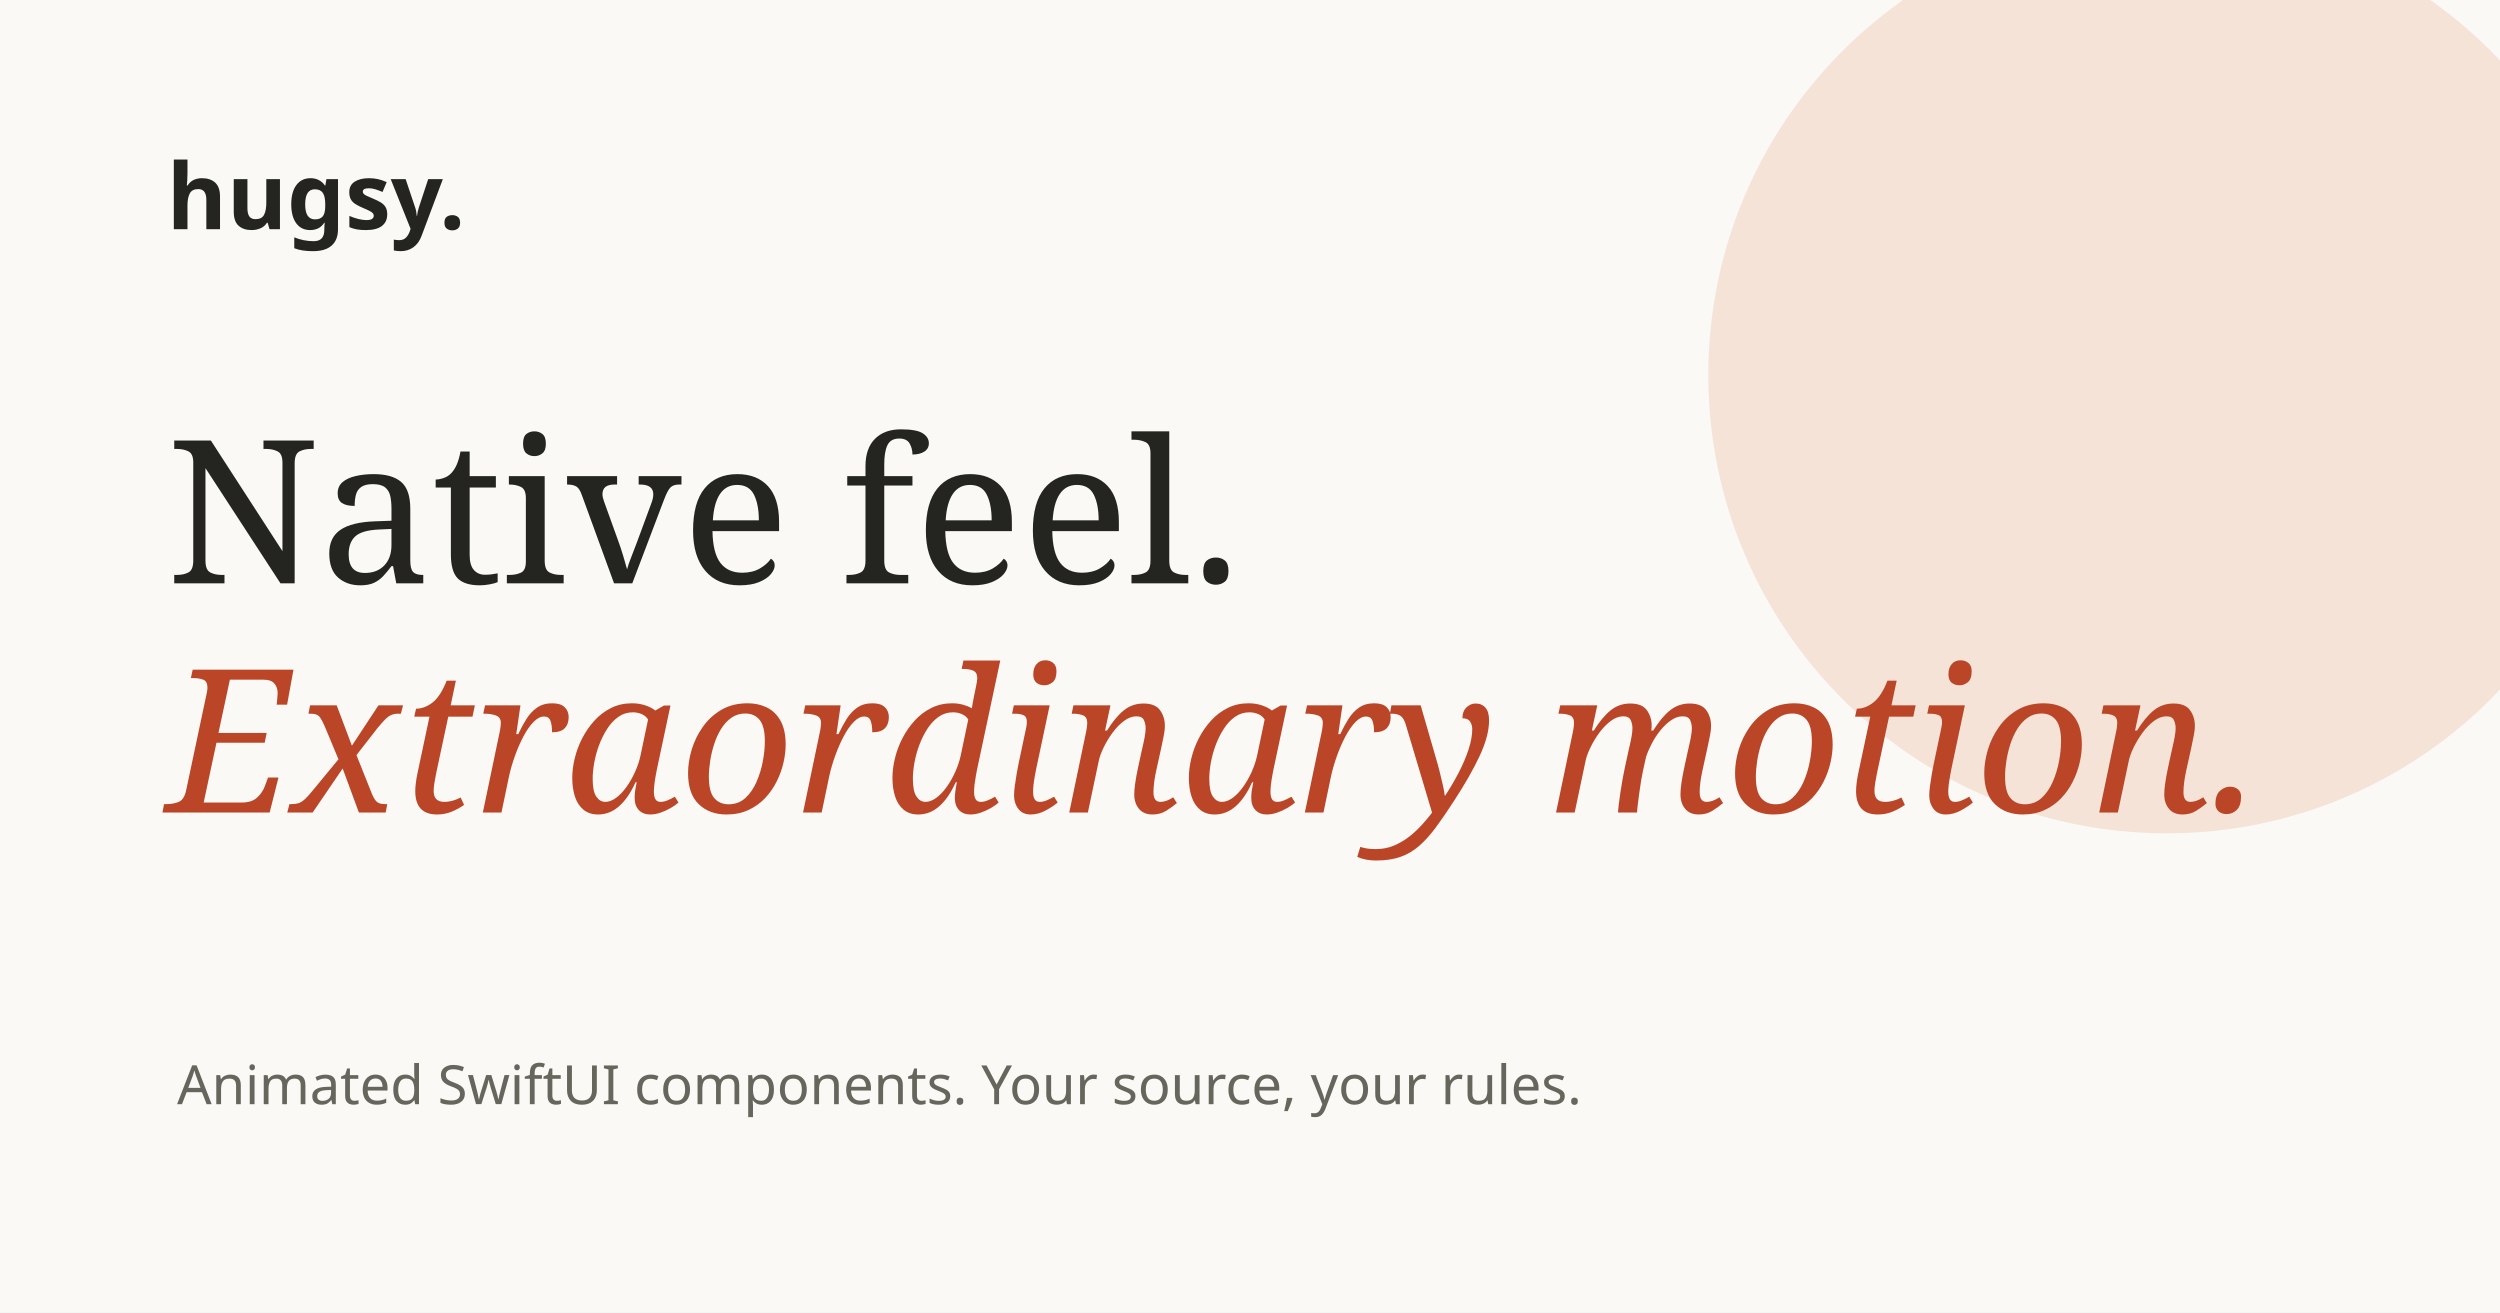
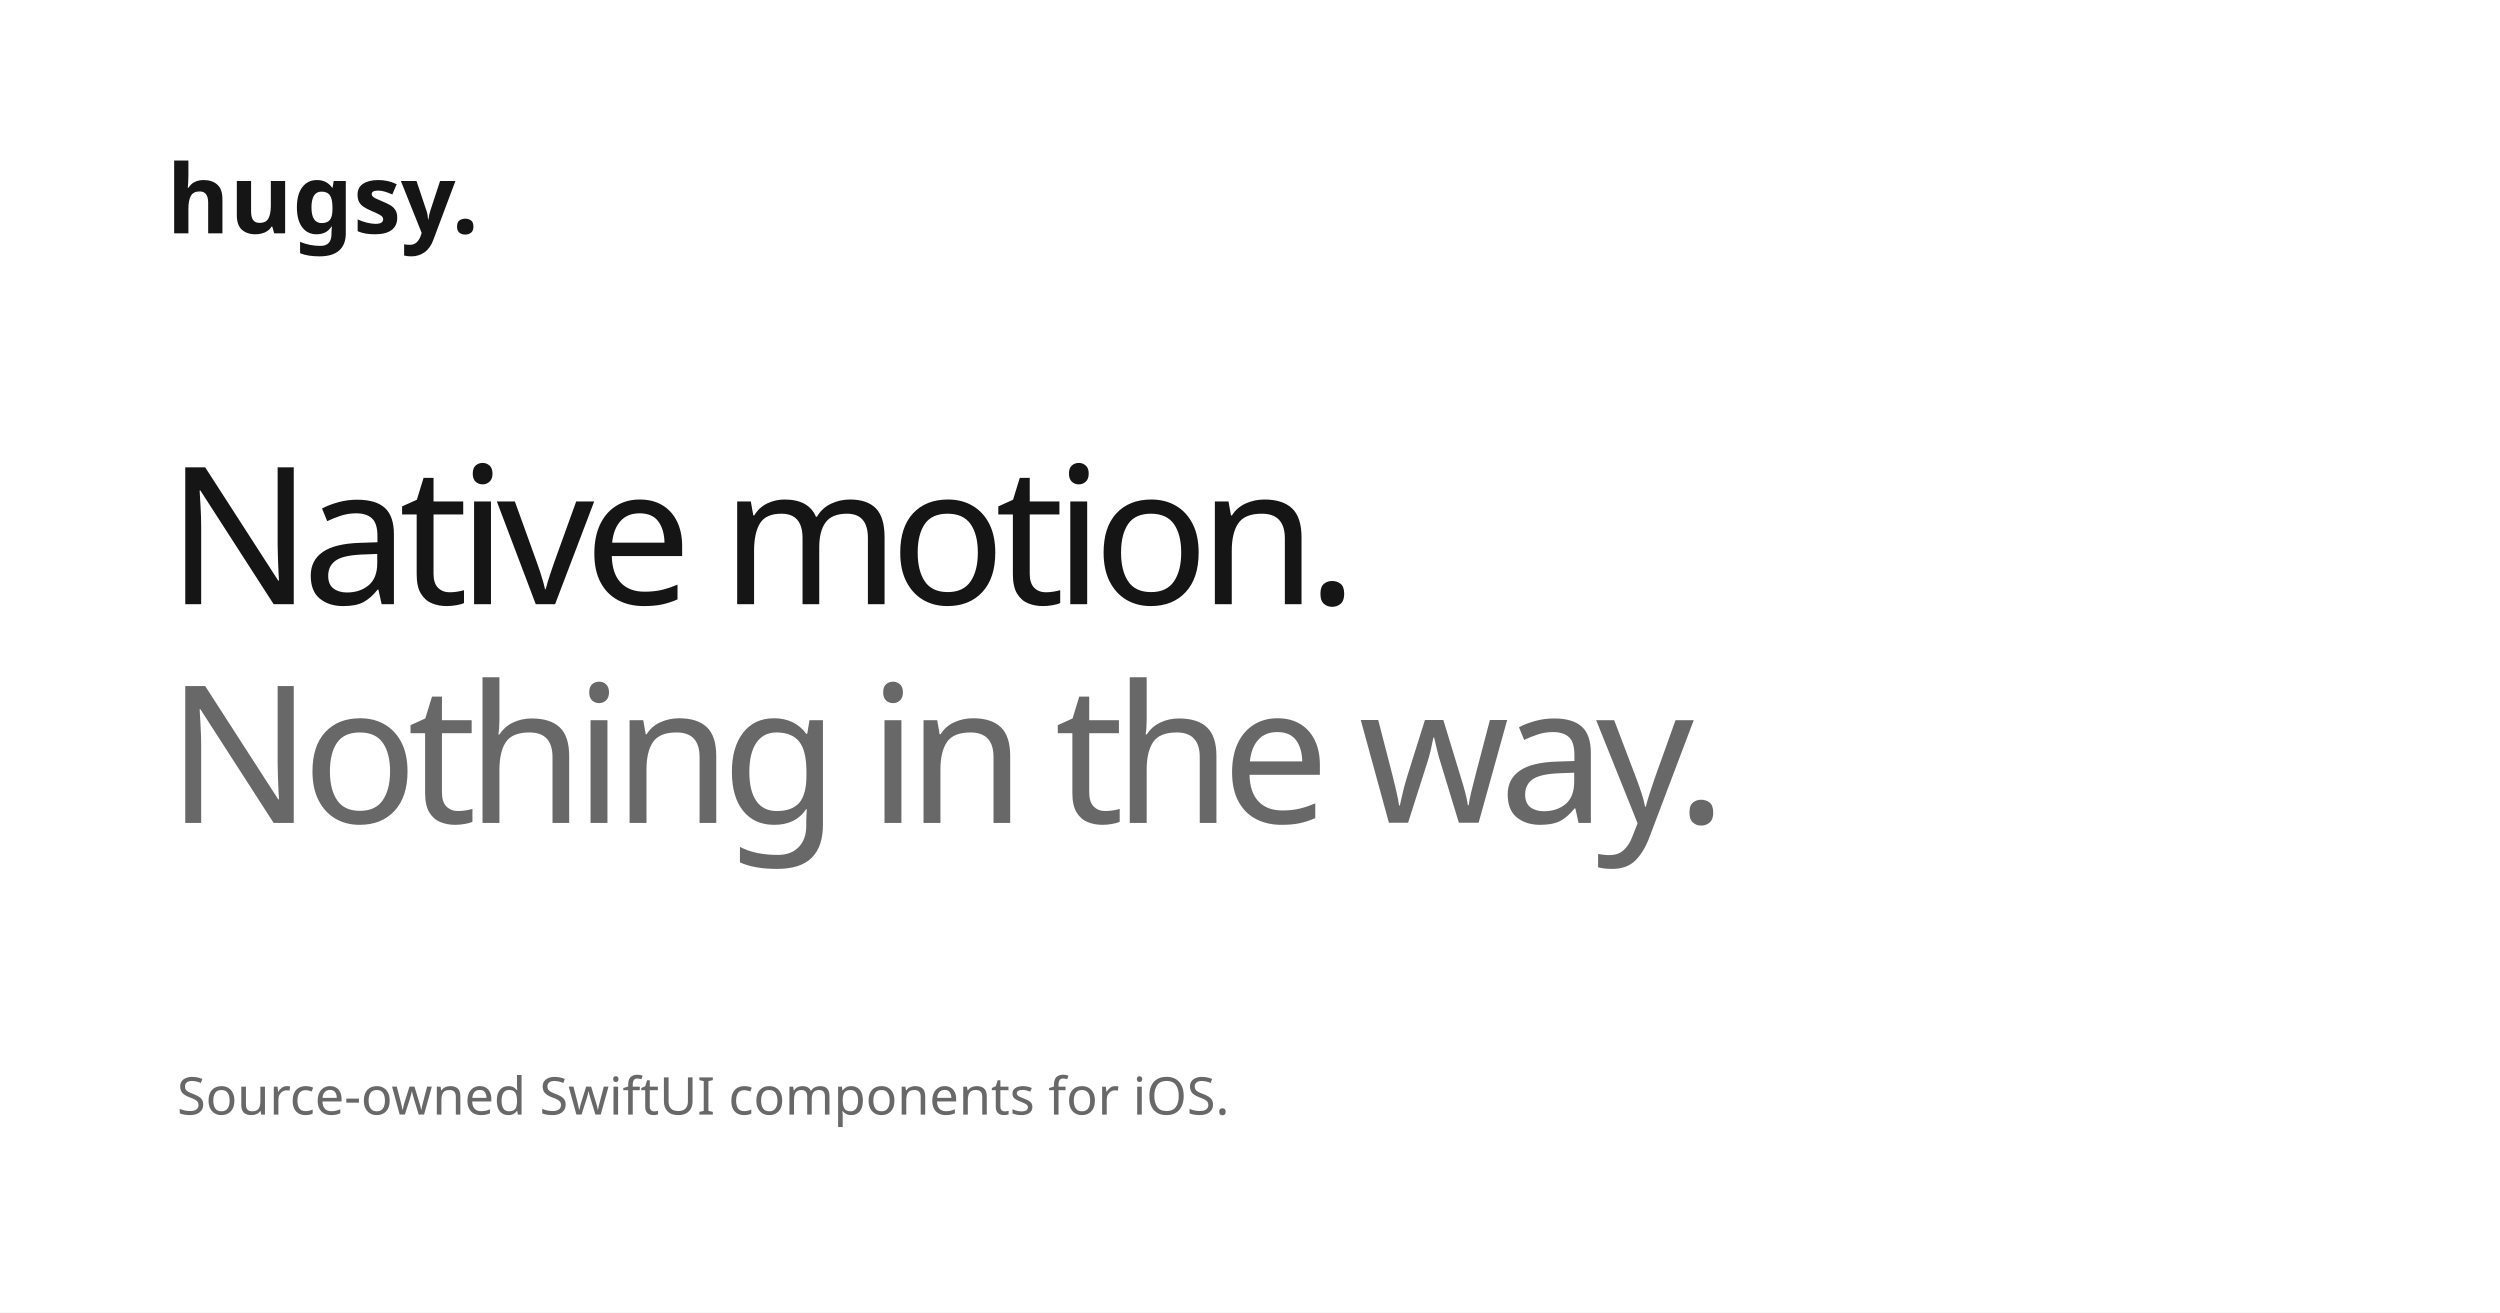
<svg xmlns="http://www.w3.org/2000/svg" width="1200" height="630" viewBox="0 0 1200 630">
-   <rect width="1200" height="630" fill="#faf9f6" />
-   <circle cx="1040" cy="180" r="220" fill="#f5e3d8" />
-   <text x="80" y="110" font-family="system-ui,sans-serif" font-size="44" font-weight="700" fill="#242421">hugsy.</text>
-   <text x="80" y="280" font-family="Georgia,serif" font-size="96" fill="#242421">Native feel.</text>
-   <text x="80" y="390" font-family="Georgia,serif" font-size="96" font-style="italic" fill="#ba4527">Extraordinary motion.</text>
-   <text x="85" y="530" font-family="system-ui,sans-serif" font-size="26" fill="#66665d">Animated SwiftUI components. Your source, your rules.</text>
+   <rect width="1200" height="630" fill="#fff" />
+   <text x="80" y="112" font-family="sans-serif" font-size="46" font-weight="700" fill="#151515">hugsy.</text>
+   <text x="80" y="290" font-family="sans-serif" font-size="92" fill="#151515" letter-spacing="-5">Native motion.</text>
+   <text x="80" y="395" font-family="sans-serif" font-size="92" fill="#686868" letter-spacing="-5">Nothing in the way.</text>
+   <text x="85" y="535" font-family="sans-serif" font-size="25" fill="#686868">Source-owned SwiftUI components for iOS.</text>
</svg>
